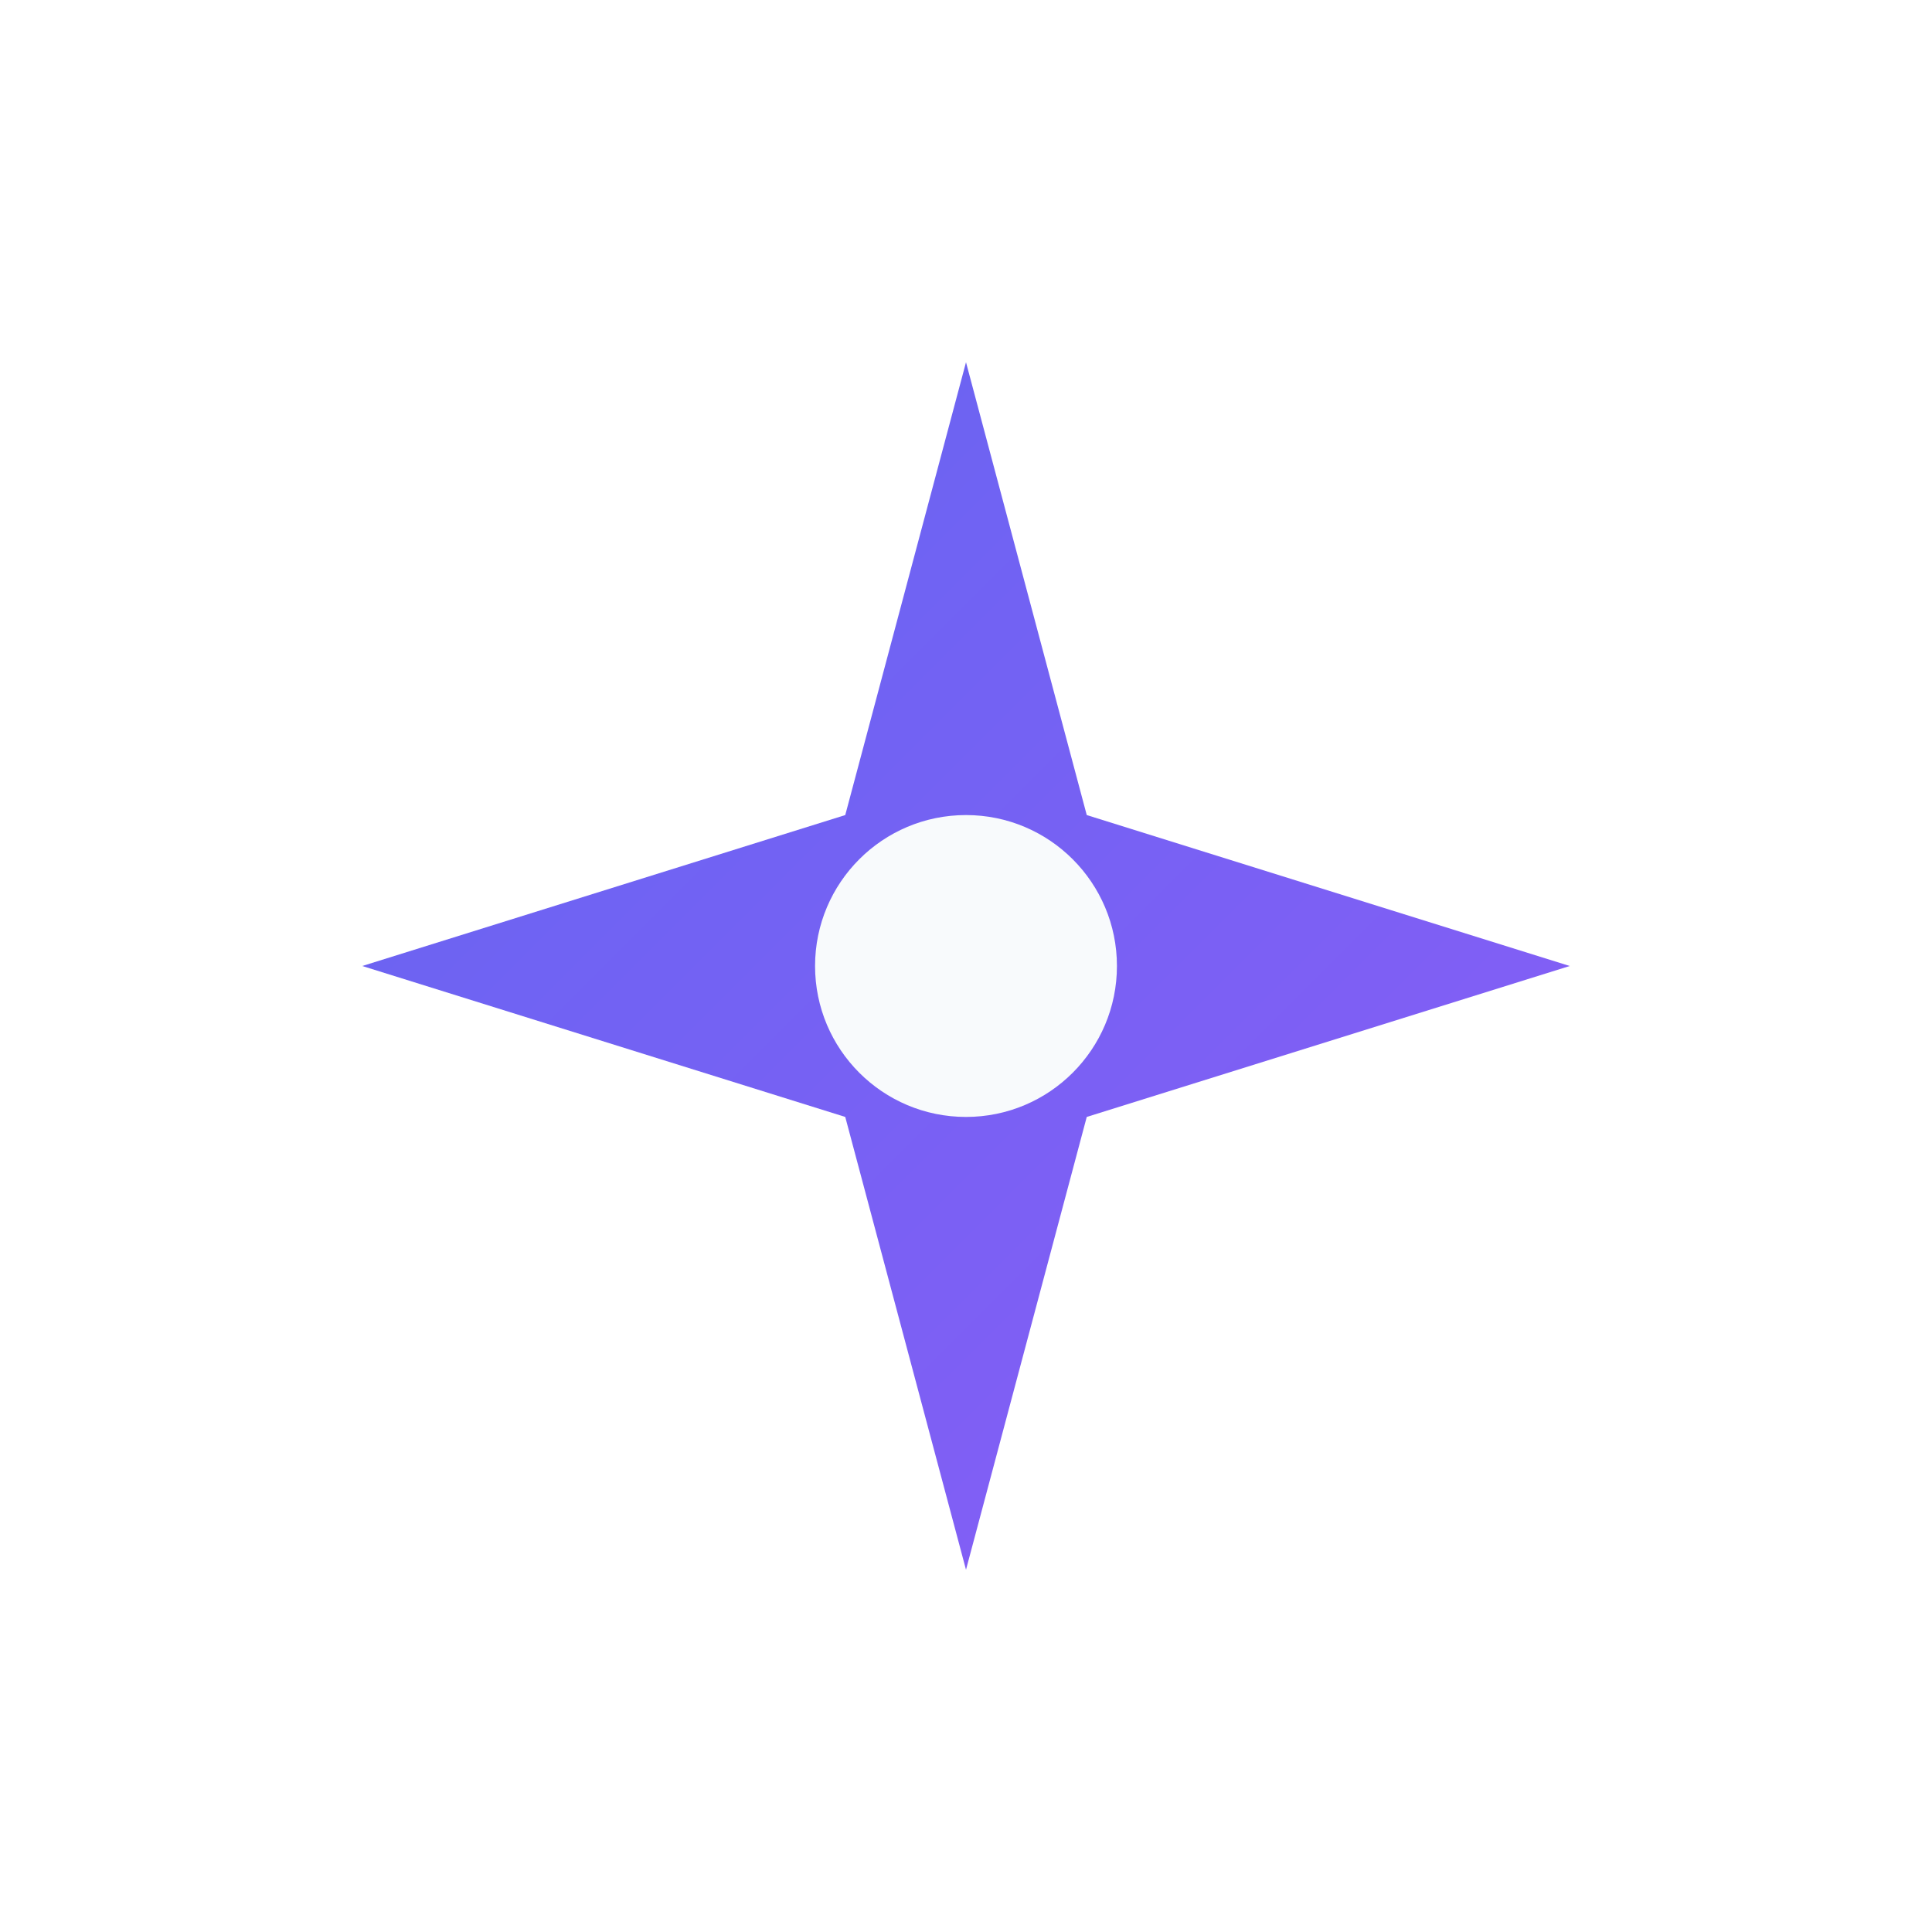
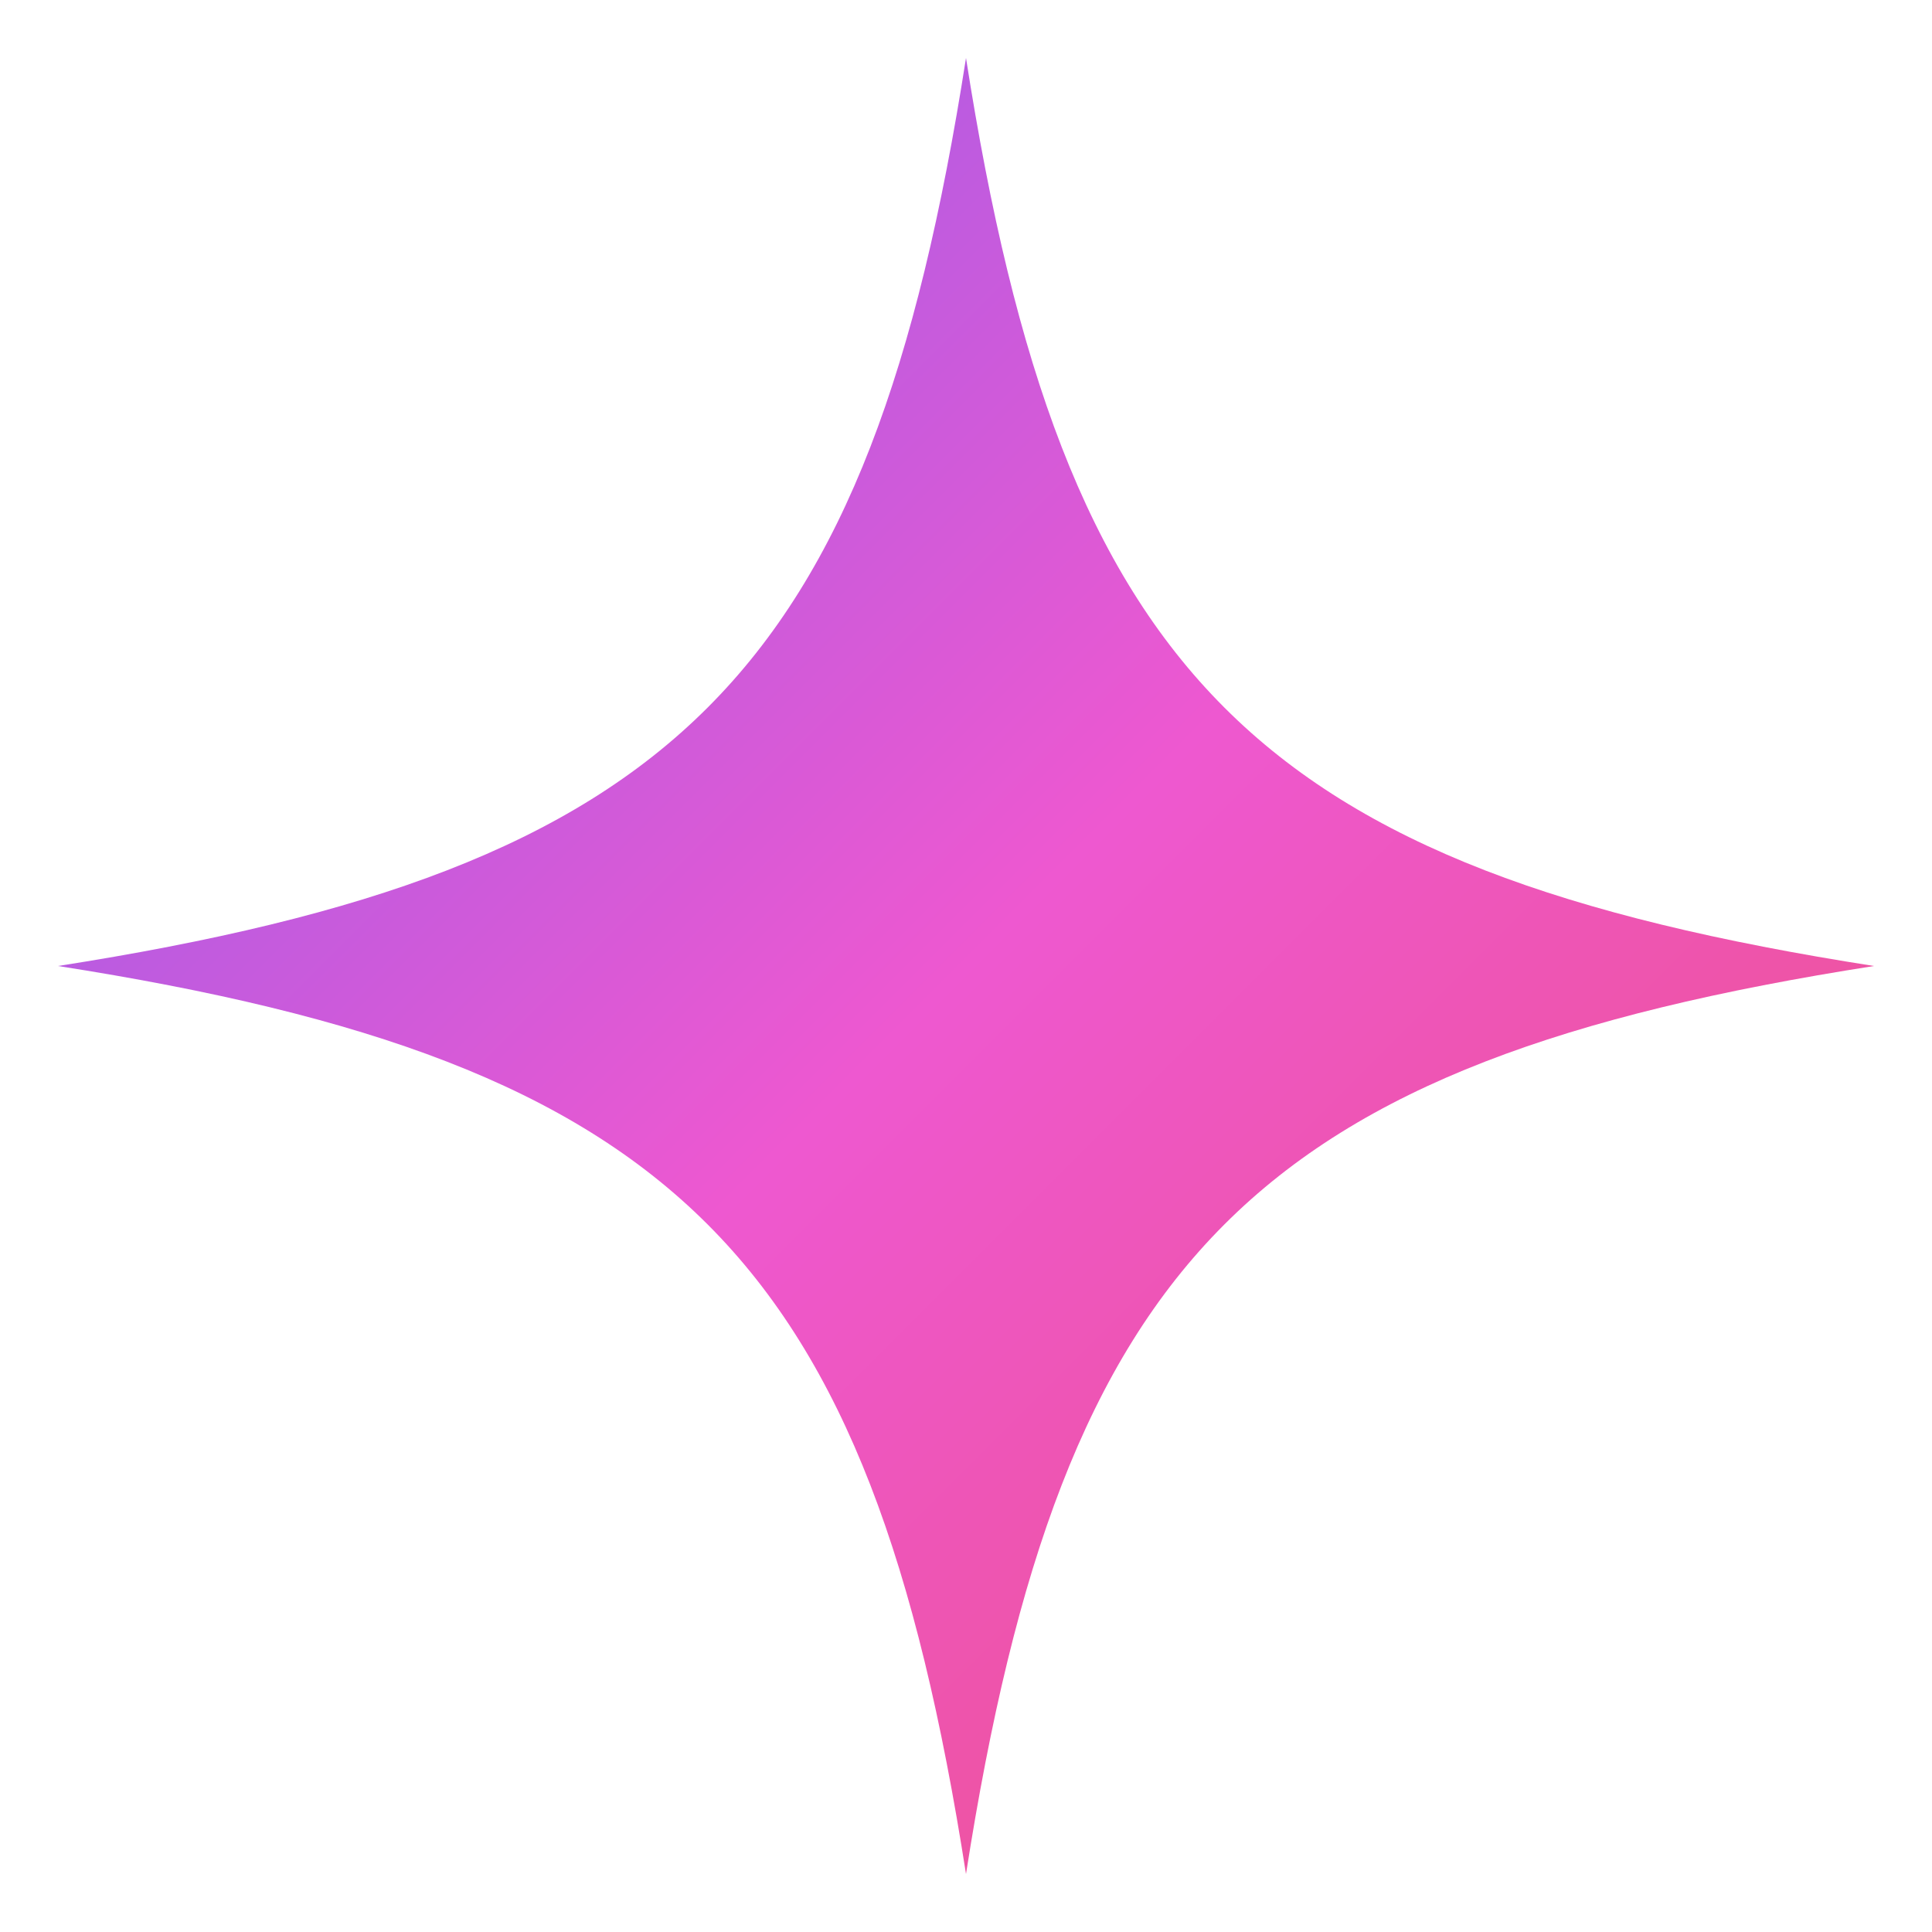
- <svg xmlns="http://www.w3.org/2000/svg" width="256" height="256" viewBox="0 0 256 256" fill="none">
+ <svg xmlns="http://www.w3.org/2000/svg" viewBox="0 0 100 100" width="256" height="256" role="img" aria-label="Astro spark">
  <defs>
-     <linearGradient id="grad" x1="0%" y1="0%" x2="100%" y2="100%">
-       <stop offset="0%" stop-color="#6366f1" />
-       <stop offset="100%" stop-color="#8b5cf6" />
+     <linearGradient id="spark-grad" x1="0" y1="0" x2="1" y2="1">
+       <stop offset="0" stop-color="hsl(256 84% 66%)" />
+       <stop offset="0.5" stop-color="hsl(312 82% 64%)" />
+       <stop offset="1" stop-color="hsl(344 82% 62%)" />
    </linearGradient>
  </defs>
-   <path d="M128 48 L144 108 L208 128 L144 148 L128 208 L112 148 L48 128 L112 108 Z" fill="url(#grad)" />
-   <circle cx="128" cy="128" r="20" fill="#f8fafc" />
+   <path d="M50 3 C 55 35 65 45 97 50 C 65 55 55 65 50 97 C 45 65 35 55 3 50 C 35 45 45 35 50 3 Z" fill="url(#spark-grad)" />
</svg>
